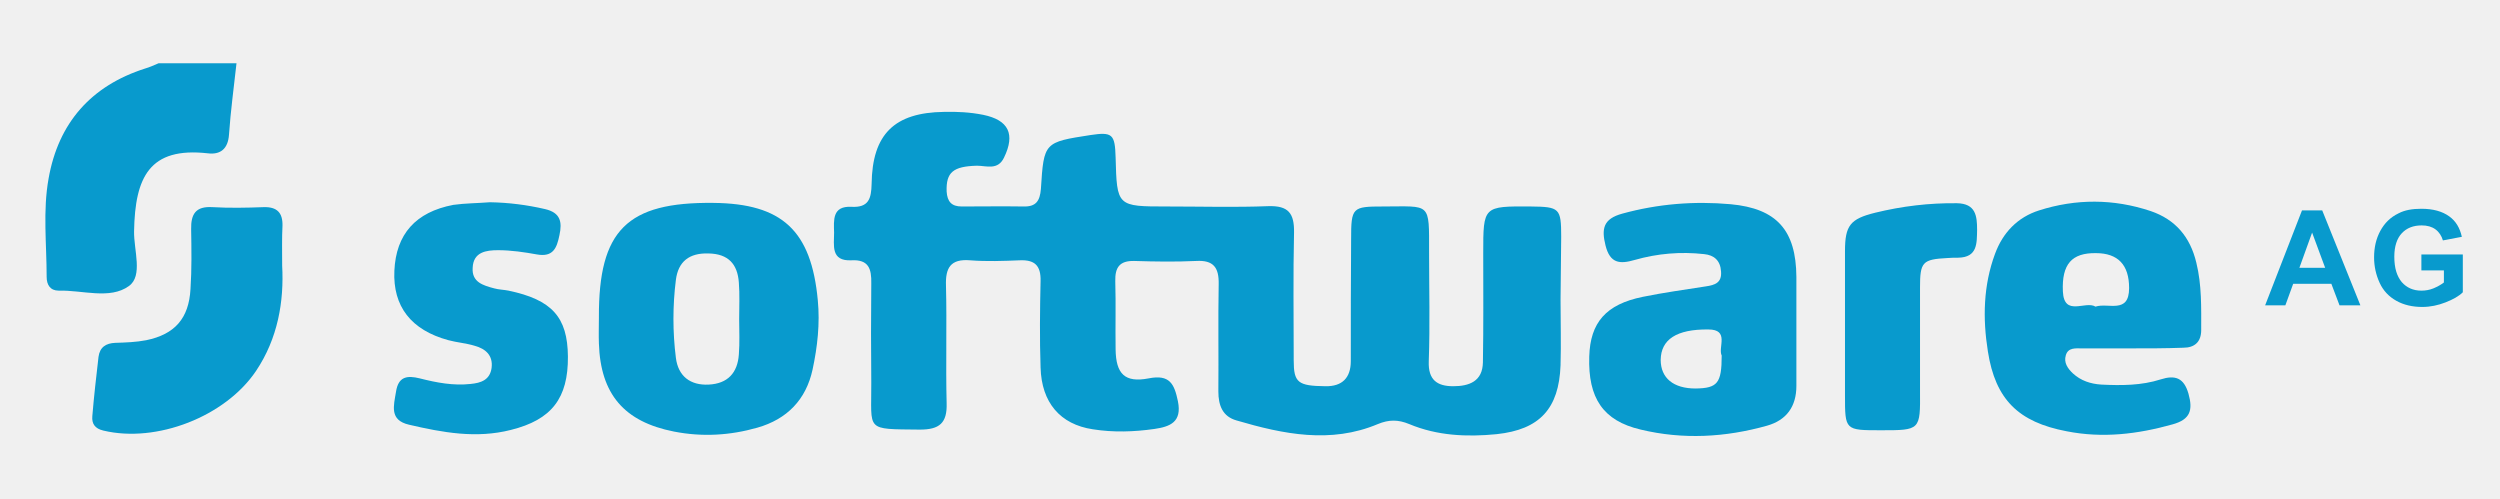
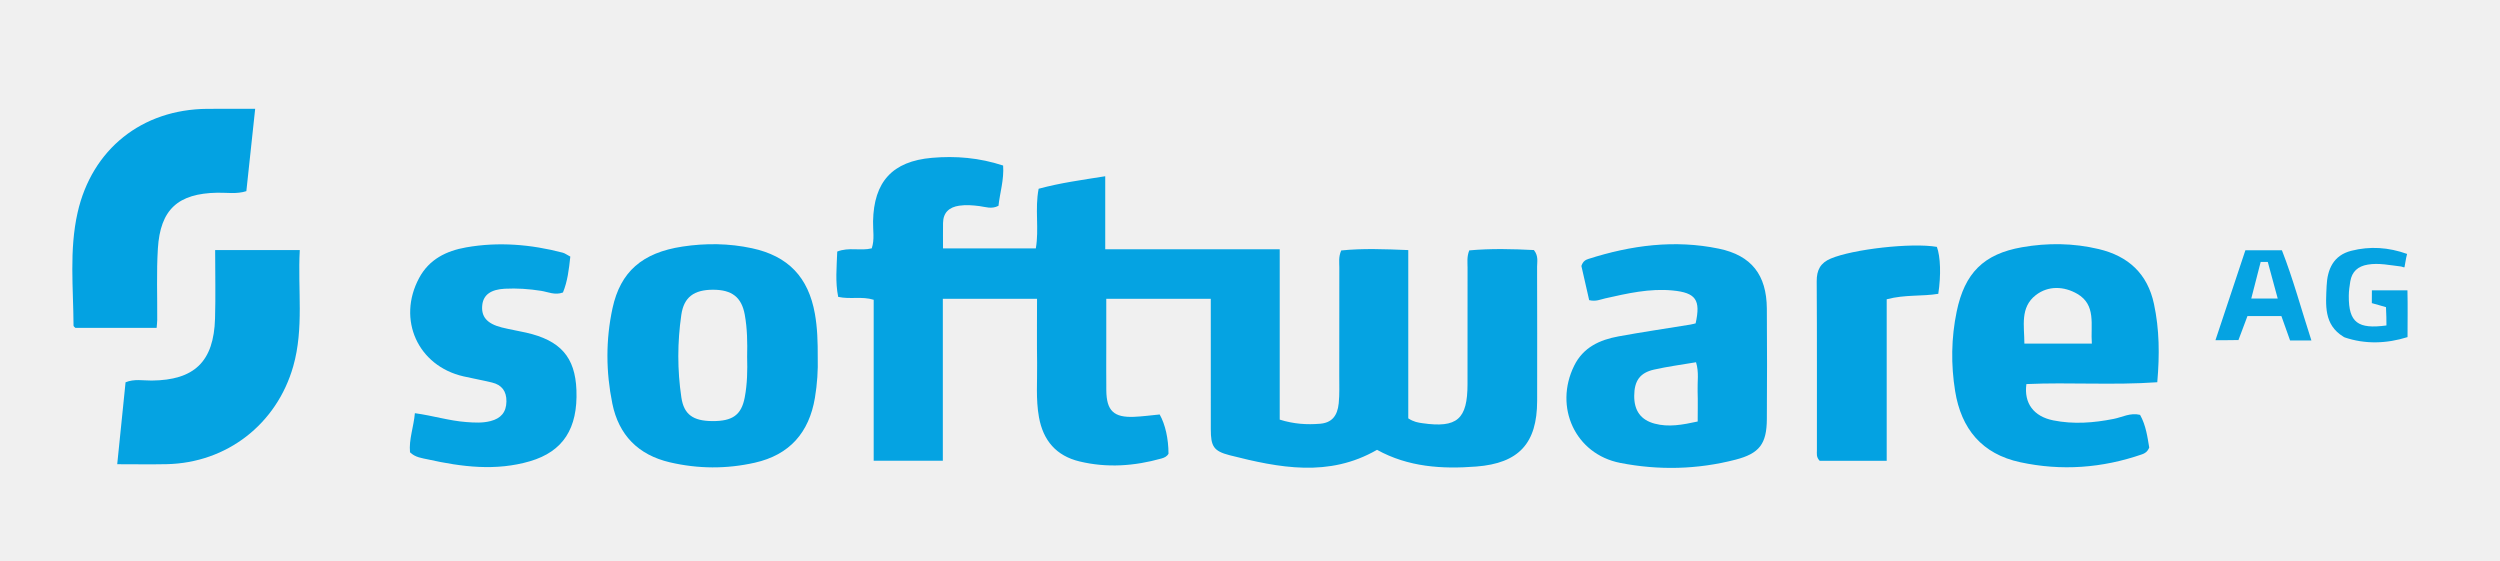
- <svg xmlns="http://www.w3.org/2000/svg" version="1.1" id="Layer_1" x="0px" y="0px" viewBox="0 0 766.4 152.9" style="enable-background:new 0 0 766.4 152.9;" xml:space="preserve">
-   <style type="text/css">
- 	.st0{fill:#4A8FE1;}
- 	.st1{fill:#FEFEFE;}
- 	.st2{fill:#716F73;}
- 	.st3{fill:#4D8951;}
- 	.st4{fill:#A6D3EA;}
- 	.st5{fill:#3A3868;}
- 	.st6{fill:#717073;}
- 	.st7{fill:#1B995A;}
- 	.st8{fill:#717B83;}
- 	.st9{fill:#2BA3A4;}
- 	.st10{fill:#717074;}
- 	.st11{fill:#717173;}
- 	.st12{fill:#707B83;}
- 	.st13{fill:#67A3D1;}
- 	.st14{fill:#2B5B68;}
- 	.st15{fill:#B9DCF3;}
- 	.st16{fill:#2A4B38;}
- 	.st17{fill:#83939F;}
- 	.st18{fill:#9DCCE8;}
- 	.st19{fill:#85939C;}
- 	.st20{fill:#82929C;}
- 	.st21{fill:#40A6D5;}
- 	.st22{fill:#2B4B39;}
- 	.st23{fill:#28493A;}
- 	.st24{fill:#2EA3A7;}
- 	.st25{fill:#F8FCFC;}
- 	.st26{fill:#568F52;}
- 	.st27{fill:#94C453;}
- 	.st28{fill:#206289;}
- 	.st29{fill:#F1FBFD;}
- 	.st30{fill:#F6FDFE;}
- 	.st31{fill:#F8FCFB;}
- 	.st32{fill:#FAFDFB;}
- 	.st33{fill:#F4FCFD;}
- 	.st34{fill:#65AC62;}
- 	.st35{fill:#F8FAF3;}
- 	.st36{fill:#5EAD5A;}
- 	.st37{fill:#F6FCFA;}
- 	.st38{fill:#85C5B8;}
- 	.st39{fill:#3CA0D5;}
- 	.st40{fill:#727A80;}
- 	.st41{fill:#F6FCFD;}
- 	.st42{fill:#FEFEFA;}
- 	.st43{fill:#459ED2;}
- 	.st44{fill:#5DAE5B;}
- 	.st45{fill:#5E7F47;}
- 	.st46{fill:#FCFCFC;}
- 	.st47{fill:#C1DBED;}
- 	.st48{fill:#FBFDF8;}
- 	.st49{fill:#EBF5F7;}
- 	.st50{fill:#294949;}
- 	.st51{fill:#8FC8E5;}
- 	.st52{fill:#F7FCFC;}
- 	.st53{fill:#FCFEFA;}
- 	.st54{fill:#4E8A56;}
- 	.st55{fill:#64BDE8;}
- 	.st56{fill:#FEFDFA;}
- 	.st57{fill:#FBFDFC;}
- 	.st58{fill:#449DD5;}
- 	.st59{fill:#F6FBF7;}
- 	.st60{fill:#279A5B;}
- 	.st61{fill:#30493D;}
- 	.st62{fill:#F5FBF9;}
- 	.st63{fill:#35583B;}
- 	.st64{fill:#323C62;}
- 	.st65{fill:#F8FBF9;}
- 	.st66{fill:#E7EFF2;}
- 	.st67{fill:#8DC1B6;}
- 	.st68{fill:#FAFCFA;}
- 	.st69{fill:#F1FBF9;}
- 	.st70{fill:#F7FEFE;}
- 	.st71{fill:#FDFEFA;}
- 	.st72{fill:#31A1A1;}
- 	.st73{fill:#F9FEFD;}
- 	.st74{fill:#FAFAFC;}
- 	.st75{fill:#FDFCF8;}
- 	.st76{fill:#2D5C60;}
- 	.st77{fill:#FDFCF9;}
- 	.st78{fill:#F9FDFB;}
- 	.st79{fill:#FBFBFB;}
- 	.st80{fill:#518B58;}
- 	.st81{fill:#5A82AF;}
- 	.st82{fill:#FDFEF8;}
- 	.st83{fill:#244C40;}
- 	.st84{fill:#266495;}
- 	.st85{fill:#42A0D3;}
- 	.st86{fill:#5B80A9;}
- 	.st87{fill:#2E5B63;}
- 	.st88{fill:#FDFBF9;}
- 	.st89{fill:#F8FDFB;}
- 	.st90{fill:#FDFDF7;}
- 	.st91{fill:#F3F9FB;}
- 	.st92{fill:#309F96;}
- 	.st93{fill:#93C367;}
- 	.st94{fill:#3B3C68;}
- 	.st95{fill:#E0F1F9;}
- 	.st96{fill:#E4F6F9;}
- 	.st97{fill:#FEFEF9;}
- 	.st98{fill:#224C38;}
- 	.st99{fill:#498AB2;}
- 	.st100{fill:#FDFDF9;}
- 	.st101{fill:#F9FEFE;}
- 	.st102{fill:#F6FCF2;}
- 	.st103{fill:#FEFCF9;}
- 	.st104{fill:#EEFCFE;}
- 	.st105{fill:#FDFDF8;}
- 	.st106{fill:#FBFDFA;}
- 	.st107{fill:#275962;}
- 	.st108{fill:#FDFEF9;}
- 	.st109{fill:#F2F8F2;}
- 	.st110{fill:#F8FBFB;}
- 	.st111{fill:#8A8A8A;}
- 	.st112{fill:#F7FEFD;}
- 	.st113{fill:#EFF8FB;}
- 	.st114{fill:#FAFCFB;}
- 	.st115{fill:#E5F3F8;}
- 	.st116{fill:#ECF7FA;}
- 	.st117{fill:#FDFDF6;}
- 	.st118{fill:#F5FDFD;}
- 	.st119{fill:#7799BF;}
- 	.st120{fill:#5C8055;}
- 	.st121{fill:#6EAECC;}
- 	.st122{fill:#FEFEF7;}
- 	.st123{fill:#3282B5;}
- 	.st124{fill:#F3FCF5;}
- 	.st125{fill:#F4FAFB;}
- 	.st126{fill:#FEF8FA;}
- 	.st127{fill:#F5FCF9;}
- 	.st128{fill:#3C9392;}
- 	.st129{fill:#EBF6F6;}
- 	.st130{fill:#98BFD6;}
- 	.st131{fill:#FEFDF7;}
- 	.st132{fill:#658796;}
- 	.st133{fill:#EEF7F6;}
- 	.st134{fill:#FAFBF5;}
- 	.st135{fill:#F8FCF9;}
- 	.st136{fill:#FDFDF4;}
- 	.st137{fill:#FDFBF8;}
- 	.st138{fill:#FDFDF5;}
- 	.st139{fill:#EFF9FD;}
- 	.st140{fill:#FDFEF6;}
- 	.st141{fill:#37586D;}
- 	.st142{fill:#FDFEF5;}
- 	.st143{fill:#FDFBF6;}
- 	.st144{fill:#324A49;}
- 	.st145{fill:#F8F8F9;}
- 	.st146{fill:#CDF5CD;}
- 	.st147{fill:#FEFDF3;}
- 	.st148{fill:#ECFBFE;}
- 	.st149{fill:#858585;}
- 	.st150{fill:#C5C5C5;}
- 	.st151{fill:#6C6C6C;}
- 	.st152{fill:#498B4F;}
- 	.st153{fill:#478A4D;}
- 	.st154{fill:#4A884D;}
- 	.st155{fill:#429169;}
- 	.st156{fill:#3CA29D;}
- 	.st157{fill:#518654;}
- 	.st158{fill:#51855F;}
- 	.st159{fill:#289FA0;}
- 	.st160{fill:#448E49;}
- 	.st161{fill:#458B55;}
- 	.st162{fill:#568356;}
- 	.st163{fill:#89C9ED;}
- 	.st164{fill:#246081;}
- 	.st165{fill:#206186;}
- 	.st166{fill:#8EC8E9;}
- 	.st167{fill:#2B5D7D;}
- 	.st168{fill:#215F80;}
- 	.st169{fill:#A0D4EF;}
- 	.st170{fill:#A4D3F2;}
- 	.st171{fill:#245E84;}
- 	.st172{fill:#69BADA;}
- 	.st173{fill:#9AC9D1;}
- 	.st174{fill:#9AC7DD;}
- 	.st175{fill:#3B396C;}
- 	.st176{fill:#3A376D;}
- 	.st177{fill:#3D366C;}
- 	.st178{fill:#6A9BC9;}
- 	.st179{fill:#57B156;}
- 	.st180{fill:#2A9762;}
- 	.st181{fill:#139C59;}
- 	.st182{fill:#169A5E;}
- 	.st183{fill:#139C5D;}
- 	.st184{fill:#129652;}
- 	.st185{fill:#61839B;}
- 	.st186{fill:#637F92;}
- 	.st187{fill:#289193;}
- 	.st188{fill:#288F8D;}
- 	.st189{fill:#34A3A8;}
- 	.st190{fill:#23A7A5;}
- 	.st191{fill:#36A2A8;}
- 	.st192{fill:#32A1A0;}
- 	.st193{fill:#23A7A2;}
- 	.st194{fill:#249A96;}
- 	.st195{fill:#FCFCFD;}
- 	.st196{fill:#FDFDFD;}
- 	.st197{fill:#6B7B8C;}
- 	.st198{fill:#4C84B0;}
- 	.st199{fill:#4F81BA;}
- 	.st200{fill:#5280B6;}
- 	.st201{fill:#6CA1CE;}
- 	.st202{fill:#6CA0CF;}
- 	.st203{fill:#7AA4CC;}
- 	.st204{fill:#71A3D5;}
- 	.st205{fill:#6AA3C9;}
- 	.st206{fill:#6EA5D6;}
- 	.st207{fill:#6C97B9;}
- 	.st208{fill:#4F6684;}
- 	.st209{fill:#2D5D62;}
- 	.st210{fill:#275C5E;}
- 	.st211{fill:#2B5859;}
- 	.st212{fill:#285C5E;}
- 	.st213{fill:#9FCCE5;}
- 	.st214{fill:#BCDBEF;}
- 	.st215{fill:#B5DDF9;}
- 	.st216{fill:#234D37;}
- 	.st217{fill:#2E483A;}
- 	.st218{fill:#8294A2;}
- 	.st219{fill:#256286;}
- 	.st220{fill:#8095A3;}
- 	.st221{fill:#3FA6DA;}
- 	.st222{fill:#62BEEC;}
- 	.st223{fill:#40A7D6;}
- 	.st224{fill:#43A3DF;}
- 	.st225{fill:#274C3B;}
- 	.st226{fill:#4C9FC8;}
- 	.st227{fill:#234D32;}
- 	.st228{fill:#2C473D;}
- 	.st229{fill:#27572D;}
- 	.st230{fill:#2D473F;}
- 	.st231{fill:#22A69E;}
- 	.st232{fill:#22A1A1;}
- 	.st233{fill:#378E8D;}
- 	.st234{fill:#268C8A;}
- 	.st235{fill:#40817E;}
- 	.st236{fill:#528E4D;}
- 	.st237{fill:#94C15C;}
- 	.st238{fill:#518D4F;}
- 	.st239{fill:#4B954A;}
- 	.st240{fill:#95C350;}
- 	.st241{fill:#93C451;}
- 	.st242{fill:#90C147;}
- 	.st243{fill:#90B254;}
- 	.st244{fill:#1A6292;}
- 	.st245{fill:#2F82B5;}
- 	.st246{fill:#3FA7DA;}
- 	.st247{fill:#43A5D7;}
- 	.st248{fill:#51ADD8;}
- 	.st249{fill:#57B0E2;}
- 	.st250{fill:#4C95B8;}
- 	.st251{fill:#7BC2EB;}
- 	.st252{fill:#7BC2E8;}
- 	.st253{fill:#439DCE;}
- 	.st254{fill:#1A66A0;}
- 	.st255{fill:#429FD0;}
- 	.st256{fill:#22669E;}
- 	.st257{fill:#42A1D2;}
- 	.st258{fill:#42A6D7;}
- 	.st259{fill:#4EA6CD;}
- 	.st260{fill:#90B15F;}
- 	.st261{fill:#5EAF59;}
- 	.st262{fill:#1568A3;}
- 	.st263{fill:#44A4D8;}
- 	.st264{fill:#2D5F86;}
- 	.st265{fill:#82C6B7;}
- 	.st266{fill:#93C6B3;}
- 	.st267{fill:#81C7BD;}
- 	.st268{fill:#8CC3BB;}
- 	.st269{fill:#3EA0D1;}
- 	.st270{fill:#429ED2;}
- 	.st271{fill:#449DD7;}
- 	.st272{fill:#3AA1DA;}
- 	.st273{fill:#3D9FD7;}
- 	.st274{fill:#439DD3;}
- 	.st275{fill:#69A46E;}
- 	.st276{fill:#74B273;}
- 	.st277{fill:#58AB52;}
- 	.st278{fill:#325946;}
- 	.st279{fill:#214A49;}
- 	.st280{fill:#244B3F;}
- 	.st281{fill:#3181B4;}
- 	.st282{fill:#1DA3A4;}
- 	.st283{fill:#346E9F;}
- 	.st284{fill:#869197;}
- 	.st285{fill:#53B0EA;}
- 	.st286{fill:#5181C0;}
- 	.st287{fill:#1767A6;}
- 	.st288{fill:#3F9FD5;}
- 	.st289{fill:#399291;}
- 	.st290{fill:#27A2A7;}
- 	.st291{fill:#81969C;}
- 	.st292{fill:#46A4D7;}
- 	.st293{fill:#C7DCB8;}
- 	.st294{fill:#B5B5B5;}
- 	.st295{fill:#4F9A83;}
- 	.st296{fill:#63BDE8;}
- 	.st297{fill:#95C3E7;}
- 	.st298{fill:#1D618B;}
- 	.st299{fill:#1D6286;}
- 	.st300{fill:#3181B5;}
- 	.st301{fill:#249190;}
- 	.st302{fill:#2C9096;}
- 	.st303{fill:#23918E;}
- 	.st304{fill:#2E939A;}
- 	.st305{fill:#469DD6;}
- 	.st306{fill:#40A0D2;}
- 	.st307{fill:#4B82C0;}
- 	.st308{fill:#809398;}
- 	.st309{fill:#69BCE2;}
- 	.st310{fill:#5BBFEB;}
- 	.st311{fill:#5DBEF5;}
- 	.st312{fill:#42A6D8;}
- 	.st313{fill:#39A4DC;}
- 	.st314{fill:#94C356;}
- 	.st315{fill:#95C446;}
- 	.st316{fill:#2B83B5;}
- 	.st317{fill:#2A83B8;}
- 	.st318{fill:#3EA7DE;}
- 	.st319{fill:#37A8DF;}
- 	.st320{fill:#7CC9F7;}
- 	.st321{fill:#1568A7;}
- 	.st322{fill:#3EA7DD;}
- 	.st323{fill:#3AA9DA;}
- 	.st324{fill:#55B0E2;}
- 	.st325{fill:#5FAF60;}
- 	.st326{fill:#16639A;}
- 	.st327{fill:#16689E;}
- 	.st328{fill:#419FCE;}
- 	.st329{fill:#216186;}
- 	.st330{fill:#21607D;}
- 	.st331{fill:#3BA7DD;}
- 	.st332{fill:#6E408A;}
- 	.st333{fill:#3A3A3C;}
- 	.st334{fill:none;}
- 	.st335{fill:#44546A;}
- 	.st336{fill:#E67C0C;}
- 	.st337{fill:#922A50;}
- 	.st338{fill:#E67C0D;}
- 	.st339{fill:#4471CD;}
- 	.st340{fill:#922B50;}
- 	.st341{fill:#45556B;}
- 	.st342{fill:#922B51;}
- 	.st343{fill:#4571CD;}
- 	.st344{fill:#46556B;}
- 	.st345{fill:#45556A;}
- 	.st346{fill:#F0B272;}
- 	.st347{fill:#1D94D2;}
- 	.st348{fill:#3C3F3F;}
- 	.st349{fill:#080809;}
- 	.st350{fill:#048DC9;}
- 	.st351{fill:#7496A2;}
- 	.st352{fill:#9DAAC1;}
- 	.st353{fill:#868689;}
- 	.st354{fill:#052C50;}
- 	.st355{fill:#101214;}
- 	.st356{fill:#191C1E;}
- 	.st357{fill:#242C35;}
- 	.st358{fill:#343C42;}
- 	.st359{fill:#343B44;}
- 	.st360{fill:#3D4A5B;}
- 	.st361{fill:#73AAFE;}
- 	.st362{fill:#4CCAFE;}
- 	.st363{fill:#CFE1FD;}
- 	.st364{fill:#87DCFE;}
- 	.st365{fill:#0090CC;}
- 	.st366{fill:#008FCC;}
- 	.st367{fill:none;stroke:#407DCC;stroke-width:0;stroke-linecap:round;stroke-linejoin:round;}
- 	.st368{fill:#407DCC;}
- 	.st369{fill:#15191E;}
- 	.st370{fill:#10191F;}
- 	.st371{fill:#12161B;}
- 	.st372{fill:#0E181E;}
- 	.st373{fill:#121D24;}
- 	.st374{fill:#3F7BC7;}
- 	.st375{fill:#222932;}
- 	.st376{fill:#22404E;}
- 	.st377{fill:#202831;}
- 	.st378{fill:#010101;}
- 	.st379{fill:#161A1F;}
- 	.st380{fill:#323C47;}
- 	.st381{fill:#303B48;}
- 	.st382{fill:#14181B;}
- 	.st383{fill:#353F4A;}
- 	.st384{fill:#194691;}
- 	.st385{fill:#164C96;}
- 	.st386{fill:#184893;}
- 	.st387{fill:#174A94;}
- 	.st388{fill:#184792;}
- 	.st389{fill:#184892;}
- 	.st390{fill:#0090CD;}
- 	.st391{fill:#018CCA;}
- 	.st392{fill:#FDBB87;}
- 	.st393{fill:#FE9545;}
- 	.st394{fill:#FE8B00;}
- 	.st395{fill:#DC5900;}
- 	.st396{fill:#DE6D45;}
- 	.st397{fill:#292925;}
- 	.st398{fill:#63A1BF;}
- 	.st399{fill:#61A1BF;}
- 	.st400{fill:#8DC53F;}
- 	.st401{fill:#8EC642;}
- 	.st402{fill:#61853A;}
- 	.st403{fill:#424243;}
- 	.st404{fill:#8EC641;}
- 	.st405{fill:#8DC640;}
- 	.st406{fill:#414142;}
- 	.st407{fill:#94C94C;}
- 	.st408{fill:#4C4C4D;}
- 	.st409{fill:#62863C;}
- 	.st410{fill:#8DC540;}
- 	.st411{fill:#577138;}
- 	.st412{fill:#A2B24F;}
- 	.st413{fill:#DCDF72;}
- 	.st414{fill:#5E3108;}
- 	.st415{fill:#074354;}
- 	.st416{fill:#04C594;}
- 	.st417{fill:#95AEB6;}
- 	.st418{fill:#4B4B4B;}
- 	.st419{fill:#5C5B5B;}
- 	.st420{fill:#ABABAB;}
- 	.st421{fill:#474646;}
- 	.st422{fill:#454444;}
- 	.st423{fill:#8C8C8C;}
- 	.st424{fill:#292828;}
- 	.st425{fill:#818181;}
- 	.st426{fill:#C1C1C1;}
- 	.st427{fill:#AAAAAA;}
- 	.st428{fill:#A1A0A0;}
- 	.st429{fill:#7A7879;}
- 	.st430{fill:#C9C9C9;}
- 	.st431{fill:#787878;}
- 	.st432{fill:#474747;}
- 	.st433{fill:#939393;}
- 	.st434{fill:#9D9D9D;}
- 	.st435{fill:#323131;}
- 	.st436{fill:#646464;}
- 	.st437{fill:#5F5F5F;}
- 	.st438{fill:#454545;}
- 	.st439{fill:#565555;}
- 	.st440{fill:#504F4F;}
- 	.st441{fill:#464646;}
- 	.st442{fill:#807F7F;}
- 	.st443{fill:#515050;}
- 	.st444{fill:#444242;}
- 	.st445{fill:#A8A8A8;}
- 	.st446{fill:#B6B6B6;}
- 	.st447{fill:#545454;}
- 	.st448{fill:#6E6E6E;}
- 	.st449{fill:#9C9C9C;}
- 	.st450{fill:#A9A9A9;}
- 	.st451{fill:#949494;}
- 	.st452{fill:#353434;}
- 	.st453{fill:#727272;}
- 	.st454{fill:#585858;}
- 	.st455{fill:#585757;}
- 	.st456{fill:#7E7D7D;}
- 	.st457{fill:#4C4B4B;}
- 	.st458{fill:#3A3A3A;}
- 	.st459{fill:#989898;}
- 	.st460{fill:#484848;}
- 	.st461{fill:#817F80;}
- 	.st462{fill:#7A7A7A;}
- 	.st463{fill:#5B5A5B;}
- 	.st464{fill:#ADADAD;}
- 	.st465{fill:#737373;}
- 	.st466{fill:#2E2D2D;}
- 	.st467{fill:#757575;}
- 	.st468{fill:#5A5959;}
- 	.st469{fill:#717171;}
- 	.st470{fill:#595859;}
- 	.st471{fill:#989797;}
- 	.st472{fill:#393939;}
- 	.st473{fill:#818080;}
- 	.st474{fill:#929292;}
- 	.st475{fill:#3F3F3F;}
- 	.st476{fill:#BEBEBE;}
- 	.st477{fill:#494949;}
- 	.st478{fill:#494848;}
- 	.st479{fill:#696868;}
- 	.st480{fill:#828181;}
- 	.st481{fill:#C8C8C8;}
- 	.st482{fill:#616060;}
- 	.st483{fill:#615F60;}
- 	.st484{fill:#686767;}
- 	.st485{fill:#7F7E7E;}
- 	.st486{fill:#B3B3B3;}
- 	.st487{fill:#A09F9F;}
- 	.st488{fill:#4D4C4C;}
- 	.st489{fill:#E2E2E2;}
- 	.st490{fill:#D8D8D8;}
- 	.st491{fill:#3E3E3E;}
- 	.st492{fill:#A4A4A4;}
- 	.st493{fill:#8B898A;}
- 	.st494{fill:#4C4C4C;}
- 	.st495{fill:#A3A3A3;}
- 	.st496{fill:#333232;}
- 	.st497{fill:#6C6B6B;}
- 	.st498{fill:#7B7A7A;}
- 	.st499{fill:#C0C0C0;}
- 	.st500{fill:#313131;}
- 	.st501{fill:#7C7B7B;}
- 	.st502{fill:#393838;}
- 	.st503{fill:#414141;}
- 	.st504{fill:#676666;}
- 	.st505{fill:#6F6E6E;}
- 	.st506{fill:#414040;}
- 	.st507{fill:#7F7F7F;}
- 	.st508{fill:#4D4D4D;}
- 	.st509{fill:#6A6969;}
- 	.st510{fill:#6B6A6A;}
- 	.st511{fill:#7E7E7E;}
- 	.st512{fill:#787777;}
- 	.st513{fill:#777777;}
- 	.st514{fill:#D5D5D5;}
- 	.st515{fill:#A1A1A1;}
- 	.st516{fill:#848384;}
- 	.st517{fill:#595959;}
- 	.st518{fill:#575757;}
- 	.st519{fill:#ACACAC;}
- 	.st520{fill:#8A8889;}
- 	.st521{fill:#CFCFCF;}
- 	.st522{fill:#CACACA;}
- 	.st523{fill:#8D8D8D;}
- 	.st524{fill:none;stroke:#A3A3A3;stroke-width:0;stroke-linecap:round;stroke-linejoin:round;}
- 	.st525{fill:#4D4C4D;}
- 	.st526{fill:#9F9F9F;}
- 	.st527{fill:#8B8A8A;}
- 	.st528{fill:#BBBBBB;}
- 	.st529{fill:#5B5A5A;}
- 	.st530{fill:#C2C2C2;}
- 	.st531{fill:#A6A6A6;}
- 	.st532{fill:#B4B4B4;}
- 	.st533{fill:#C6C6C6;}
- 	.st534{fill:#A3A2A2;}
- 	.st535{fill:#B7B7B7;}
- 	.st536{fill:#828081;}
- 	.st537{fill:#AFAFAF;}
- 	.st538{fill:#D1D1D1;}
- 	.st539{fill:#D3D3D3;}
- 	.st540{fill:#CECECE;}
- 	.st541{fill:#BABABA;}
- 	.st542{fill:#A4A3A3;}
- 	.st543{fill:#E0E0E0;}
- 	.st544{fill:#D7D7D7;}
- 	.st545{fill:#B1B1B1;}
- 	.st546{fill:#A7A7A7;}
- 	.st547{fill:#D2D2D2;}
- 	.st548{fill:#151F34;}
- 	.st549{filter:url(#Adobe_OpacityMaskFilter);}
- 	.st550{fill:#FFFFFF;}
- 	.st551{mask:url(#b_1_);fill:#151F34;}
- 	.st552{fill:#348540;}
- 	.st553{fill:#7DBC42;}
- 	.st554{fill:#55D4F5;}
- 	.st555{fill:#00992C;}
- 	.st556{fill:#1BA442;}
- 	.st557{fill:#F9F9F9;}
- 	.st558{fill:#F8F8F8;}
- 	.st559{fill:#F7F7F7;}
- 	.st560{fill:#F6F6F6;}
- 	.st561{fill:#F1F1F1;}
- 	.st562{fill:#F4F4F4;}
- 	.st563{fill:#F5F5F5;}
- 	.st564{fill:#EEEEEE;}
- 	.st565{fill:#EFEFEF;}
- 	.st566{fill:#FAFAFA;}
- 	.st567{fill:#F0F0F0;}
- 	.st568{fill:#E3E3E3;}
- 	.st569{fill:#019A2D;}
- 	.st570{fill:#029A2D;}
- 	.st571{fill:#019A2C;}
- 	.st572{fill:#242477;}
- 	.st573{fill:#4B67A7;}
- 	.st574{fill:#2AAFE3;}
- 	.st575{fill:#F28C3B;}
- 	.st576{fill:#A7856F;}
- 	.st577{fill:#271C17;}
- 	.st578{fill:#BD9377;}
- 	.st579{fill:#2A201C;}
- 	.st580{fill:#40A8CB;}
- 	.st581{fill:#F38D37;}
- 	.st582{fill:#F18100;}
- 	.st583{fill:#20A3C8;}
- 	.st584{fill:#F38E39;}
- 	.st585{fill:#1F1512;}
- 	.st586{fill:#F17D01;}
- 	.st587{fill:#F38F38;}
- 	.st588{fill:#110E0D;}
- 	.st589{fill:#F1840A;}
- 	.st590{fill:#1DA4C9;}
- 	.st591{fill:#0FA2C7;}
- 	.st592{fill:#F18101;}
- 	.st593{fill:#060504;}
- 	.st594{fill:#F18309;}
- 	.st595{fill:#F18304;}
- 	.st596{fill:#00A1C7;}
- 	.st597{fill:#F18302;}
- 	.st598{fill:#010000;}
- 	.st599{fill:#00A0C6;}
- 	.st600{fill:#F18306;}
- 	.st601{fill:#CB9F83;}
- 	.st602{fill:#1E1612;}
- 	.st603{fill:#0F0B0A;}
- 	.st604{fill:#42332B;}
- 	.st605{fill:#C99E82;}
- 	.st606{fill:#3B312D;}
- 	.st607{fill:#A7856E;}
- 	.st608{fill:#B58E74;}
- 	.st609{fill:#241A16;}
- 	.st610{fill:#211814;}
- 	.st611{fill:#201815;}
- 	.st612{fill:#030203;}
- 	.st613{fill:#9D1F26;}
- 	.st614{fill:#ECECEB;}
- 	.st615{fill:#E6E5E5;}
- 	.st616{fill:#ED1C24;}
- 	.st617{fill:#316FB9;}
- 	.st618{fill:#2E2E30;}
- 	.st619{fill:#29B4E7;}
- 	.st620{fill:#089ACD;}
- </style>
-   <g id="_x35_cu8XP.tif_1_">
-     <g>
-       <path class="st620" d="M72.5,19.4c-0.8,7.3-1.8,14.6-2.3,21.9c-0.3,4.3-2.6,6.2-6.5,5.7C45.8,45,41.4,54.3,41.1,70.9    c-0.1,5.8,2.8,13.7-1.6,16.8c-5.8,4.2-14.2,1.2-21.5,1.4c-2.6,0-3.7-1.8-3.7-4.2c0-10.1-1.2-20.3,0.6-30.2c3-17,13-28.4,29.6-33.7    c1.4-0.4,2.7-1,4.1-1.6C56.5,19.4,64.5,19.4,72.5,19.4z" />
-       <path class="st620" d="M478.4,91.8c0,6.7,0.2,13.5,0,20.2c-0.5,13.3-6.4,19.7-19.6,21.1c-9.1,0.9-18.2,0.5-26.8-3.1    c-3.4-1.4-6.2-1.4-9.6,0c-14.5,6.1-29,3.1-43.3-1.1c-4.3-1.2-5.6-4.6-5.6-8.9c0.1-11-0.1-21.9,0.1-32.9c0.1-5.1-1.6-7.4-6.9-7.1    c-6.3,0.3-12.6,0.2-19,0c-4.5-0.1-5.9,2-5.8,6.2c0.2,7,0,13.9,0.1,20.9c0.1,7.5,2.8,10.3,10.1,8.9c6.5-1.3,7.9,1.7,9,7    c1.3,6.4-2.4,7.8-7.2,8.5c-6.3,0.9-12.6,1.1-18.9,0.1c-10-1.5-15.7-8.2-16-18.9c-0.3-8.8-0.2-17.7,0-26.6c0.1-4.7-1.8-6.5-6.4-6.3    c-5,0.2-10.1,0.4-15.2,0c-6-0.5-7.6,2.3-7.4,7.8c0.3,12-0.1,24,0.2,36c0.2,6.1-2.2,8.1-8.2,8.1c-17-0.2-14.8,0.6-14.9-14.4    c-0.1-10.1-0.1-20.2,0-30.4c0.1-4.5-0.8-7.4-6.1-7.1c-6.4,0.3-5.3-4.6-5.3-8.5c-0.1-3.8-0.6-8.2,5.3-7.9c5.3,0.3,6.1-2.5,6.2-7    c0.2-15.3,7-21.9,22.2-22.1c4-0.1,8,0.1,12,0.9c7.8,1.6,9.9,5.9,6.4,13.1c-1.9,4-5.4,2.5-8.3,2.5c-7.3,0.2-9.5,2-9.3,7.9    c0.2,3.1,1.5,4.6,4.6,4.6c6.3,0,12.6-0.1,19,0c3.8,0.1,5-1.7,5.3-5.4c0.9-14.3,1-14.3,15.2-16.5c6.7-1,7.5-0.3,7.7,6.8    c0.4,15.1,0.4,15.1,15.8,15.1c10.3,0,20.7,0.3,31-0.1c6.2-0.2,8,2.2,7.9,8.1c-0.3,13.1-0.1,26.1-0.1,39.2c0,6.8,1.3,7.8,9.7,7.9    c5.2,0.1,7.8-2.6,7.8-7.7c0-12.4,0-24.9,0.1-37.3c0-9.8,0.3-10.1,9.8-10.1c14.7,0,14.1-1.5,14.1,14c0,11.2,0.3,22.4-0.1,33.5    c-0.2,5.7,2.6,7.6,7.5,7.6c4.9,0,9-1.5,9.1-7.3c0.2-11.2,0.1-22.3,0.1-33.5c0-14.4,0-14.4,14.6-14.3c8.8,0.1,9.3,0.5,9.3,9.3    C478.5,79.2,478.5,85.5,478.4,91.8C478.5,91.8,478.5,91.8,478.4,91.8z" />
-       <path class="st620" d="M183.6,97.2c-0.1-26.6,8.6-35.3,35.1-35c21.1,0.2,30,8.5,32,29.8c0.7,7.2-0.1,14.3-1.6,21.3    c-2,9.2-7.8,15.2-16.9,17.8c-8.4,2.4-16.9,2.9-25.6,1.2c-15.2-3-22.5-11.4-23-27C183.5,102.7,183.6,100,183.6,97.2z M226.6,97.9    C226.6,97.9,226.6,97.9,226.6,97.9c0-3.8,0.2-7.6-0.1-11.3c-0.4-5.6-3.2-8.8-9.3-8.9c-5.9-0.2-9.3,2.5-10,8.1c-1,7.9-1,16,0,23.9    c0.7,5.6,4.4,8.5,10.1,8.2c5.8-0.3,8.8-3.6,9.2-9.2C226.8,105,226.6,101.4,226.6,97.9z" />
-       <path class="st620" d="M653.3,106.8c-5.1,0-10.1,0-15.2,0c-1.8,0-4.1-0.3-4.8,2.1c-0.7,2.3,0.6,4.1,2.2,5.6    c2.4,2.2,5.4,3.2,8.7,3.4c6.1,0.3,12.3,0.3,18.2-1.6c4.4-1.4,7.1-0.5,8.5,4.4c1.4,5,0.6,7.9-4.9,9.4c-10.7,3-21.4,4.3-32.5,2.1    c-14.7-2.8-21.8-9.7-24.1-24.5c-1.6-10.1-1.4-20.2,2.2-29.9c2.4-6.5,6.9-11.2,13.5-13.3c11.3-3.6,22.8-3.6,34.2,0.2    c7.6,2.6,12.1,7.9,14,15.8c1.7,6.9,1.5,13.8,1.5,20.7c0,3.6-2,5.4-5.5,5.4C663.9,106.8,658.6,106.8,653.3,106.8    C653.3,106.8,653.3,106.8,653.3,106.8z M642.4,94c3.9-1.3,10.3,2.4,10.3-5.7c0-7.1-3.4-10.7-10.2-10.7    c-7.3-0.1-10.5,3.3-10.1,11.8C632.8,97.2,639.3,92.1,642.4,94z" />
-       <path class="st620" d="M550.7,100c0,6.1,0,12.2,0,18.3c0,6.3-3,10.5-9,12.2c-12.8,3.6-25.8,4.3-38.7,1.2    c-11.6-2.7-16.2-9.7-15.8-22.4c0.3-10.4,5.1-16,16.4-18.3c6.4-1.3,12.9-2.2,19.3-3.2c2.8-0.4,5-1.1,4.7-4.6    c-0.2-3.3-2.1-5-5.2-5.3c-7.2-0.8-14.3-0.2-21.3,1.8c-4.5,1.3-7.5,1.1-8.9-4.4c-1.3-5.2-0.7-8.2,5.1-9.8c10.9-3,22-3.9,33.2-2.9    c14.2,1.3,20.1,8,20.2,22.3C550.7,89.9,550.7,94.9,550.7,100C550.7,100,550.7,100,550.7,100z M527.8,109c-1.2-2.5,2.5-8-4.1-8    c-9.8-0.1-14.5,3.1-14.6,9.3c0,5.6,3.9,8.8,10.7,8.8C526.5,119,527.8,117.5,527.8,109z" />
-       <path class="st620" d="M150.2,62c5.7,0.1,11.3,0.8,16.9,2.1c4.7,1.1,5.3,3.9,4.4,8c-0.8,3.9-1.9,6.8-6.9,5.9    c-3.9-0.7-7.9-1.3-11.9-1.3c-3.6,0-7.6,0.5-7.8,5.4c-0.3,4.4,3.2,5.4,6.6,6.3c1.4,0.4,2.9,0.4,4.4,0.7    c13.3,2.8,18.1,8.1,18.2,20.2c0.1,12.8-5,19.4-17.5,22.5c-10.6,2.7-20.9,0.8-31.2-1.6c-6.1-1.4-4.7-5.8-4-10.1    c0.7-4.6,3.3-5.1,7.3-4.1c5.1,1.3,10.3,2.3,15.6,1.7c3.1-0.3,5.9-1.2,6.4-4.9c0.5-3.9-1.9-5.9-5.2-6.8c-2.6-0.8-5.4-1-8-1.7    c-11.5-3.1-17.1-10.4-16.6-21.3c0.5-11.2,6.5-18,18.1-20.2C142.6,62.3,146.4,62.3,150.2,62z" />
-       <path class="st620" d="M86.5,81.4c0.6,11-1.3,22.3-8,32.3c-9.4,14-30.5,22.2-46.8,18.3c-2.6-0.6-3.6-2.1-3.4-4.4    c0.5-6.1,1.2-12.1,1.9-18.2c0.4-3,2.3-4.2,5.2-4.3c3.1-0.1,6.3-0.2,9.4-0.8c8.8-1.8,13.1-6.7,13.6-15.7c0.4-6.1,0.3-12.2,0.2-18.3    c-0.1-4.7,1.4-7.1,6.5-6.8c5.2,0.3,10.5,0.2,15.8,0c4-0.1,5.8,1.7,5.7,5.7C86.4,73.1,86.5,76.8,86.5,81.4z" />
-       <path class="st620" d="M576.6,131.9c-11,0-11,0-11-10.7c0-14.7,0-29.5,0-44.2c0-7.9,1.6-9.9,9.3-11.8c8.2-2,16.5-3,25-2.9    c5.8,0.1,6.2,3.9,6.2,8.2c-0.1,4,0.2,8.4-5.8,8.5c-1.1,0-2.1,0-3.2,0.1c-7.8,0.4-8.5,1.2-8.5,9.1c0,10.5,0,21,0,31.6    C588.7,131.9,588.7,131.9,576.6,131.9z" />
-     </g>
-   </g>
-   <g>
-     <path class="st620" d="M723.6,93.6h-6.4l-2.5-6.6H703l-2.4,6.6h-6.2l11.3-29.1h6.2L723.6,93.6z M712.8,82.1l-4-10.8l-3.9,10.8   H712.8z" />
-     <path class="st620" d="M742.3,82.9V78h12.7v11.6c-1.2,1.2-3,2.2-5.3,3.1c-2.3,0.9-4.7,1.4-7.1,1.4c-3,0-5.7-0.6-8-1.9   c-2.3-1.3-4-3.1-5.1-5.5s-1.7-5-1.7-7.8c0-3,0.6-5.7,1.9-8.1c1.3-2.4,3.1-4.2,5.6-5.4c1.9-1,4.2-1.4,7-1.4c3.6,0,6.4,0.8,8.5,2.3   s3.3,3.6,3.9,6.3l-5.8,1.1c-0.4-1.4-1.2-2.6-2.3-3.4c-1.1-0.8-2.5-1.2-4.2-1.2c-2.6,0-4.6,0.8-6.1,2.4c-1.5,1.6-2.3,4-2.3,7.2   c0,3.5,0.8,6,2.3,7.8c1.5,1.7,3.5,2.6,6,2.6c1.2,0,2.5-0.2,3.7-0.7c1.2-0.5,2.3-1.1,3.2-1.8v-3.7H742.3z" />
-   </g>
+ <svg xmlns="http://www.w3.org/2000/svg" version="1.1" id="Layer_1" x="0px" y="0px" width="410px" height="92px" viewBox="0 0 410 92" enable-background="new 0 0 410 92" xml:space="preserve">
+   <path fill-rule="evenodd" clip-rule="evenodd" fill="#05A3E2" d="M198.568,49.003c-5.883,0-11.359,0-17.139,0  c0,2.681,0,5.278,0,7.876c0,2.39-0.02,4.779,0.007,7.168c0.038,3.309,1.227,4.449,4.543,4.312c1.422-0.059,2.839-0.256,4.207-0.386  c0.925,1.636,1.443,4.002,1.448,6.436c-0.249,0.455-0.673,0.648-1.145,0.782c-4.444,1.252-8.937,1.571-13.448,0.484  c-3.805-0.916-5.962-3.417-6.653-7.263c-0.528-2.932-0.26-5.879-0.302-8.819c-0.05-3.485-0.012-6.972-0.012-10.587  c-5.196,0-10.171,0-15.449,0c0,8.832,0,17.618,0,26.552c-3.909,0-7.518,0-11.341,0c0-8.878,0-17.604,0-26.395  c-1.949-0.604-3.805-0.037-5.82-0.475c-0.501-2.442-0.243-4.919-0.157-7.433c1.93-0.758,3.804-0.074,5.659-0.525  c0.489-1.429,0.189-2.945,0.216-4.429c0.121-6.5,3.178-9.854,9.655-10.417c3.91-0.34,7.759-0.021,11.676,1.265  c0.165,2.345-0.535,4.468-0.761,6.601c-1.117,0.594-2.135,0.177-3.129,0.049c-1.114-0.144-2.218-0.229-3.329-0.063  c-1.629,0.244-2.61,1.117-2.636,2.843c-0.02,1.339-0.003,2.678-0.003,4.158c5.144,0,10.116,0,15.22,0  c0.559-3.198-0.184-6.477,0.463-9.781c3.562-0.969,7.061-1.434,10.92-2.052c0,4.097,0,7.865,0,11.972c9.649,0,18.983,0,28.616,0  c0,9.528,0,18.718,0,27.942c2.351,0.734,4.483,0.854,6.619,0.676c1.869-0.156,2.846-1.226,3.058-3.358  c0.149-1.5,0.084-3.022,0.086-4.535c0.008-5.895-0.004-11.788,0.012-17.682c0.003-0.865-0.161-1.753,0.311-2.843  c3.495-0.362,7.096-0.223,10.996-0.062c0,9.394,0,18.585,0,27.596c0.904,0.593,1.61,0.692,2.312,0.794  c5.702,0.823,7.404-0.65,7.405-6.41c0-6.371-0.006-12.743,0.006-19.115c0.002-0.863-0.14-1.748,0.279-2.814  c3.554-0.327,7.155-0.232,10.603-0.056c0.782,0.998,0.52,1.907,0.522,2.752c0.021,7.328,0.021,14.655,0.009,21.982  c-0.01,6.966-2.995,10.229-9.989,10.771c-5.625,0.436-11.154,0.085-16.272-2.742c-7.906,4.557-16.03,2.956-24.128,0.897  c-2.696-0.686-3.127-1.479-3.131-4.269c-0.008-6.292-0.002-12.584-0.003-18.876C198.568,50.746,198.568,49.968,198.568,49.003z" />
+   <path fill-rule="evenodd" clip-rule="evenodd" fill="#03A2E2" d="M353.793,62.688c-7.262,0.512-14.386-0.018-21.464,0.3  c-0.424,3.138,1.19,5.306,4.4,5.952c3.33,0.671,6.638,0.413,9.947-0.247c1.376-0.274,2.688-1.044,4.295-0.657  c0.969,1.717,1.213,3.654,1.505,5.366c-0.312,0.72-0.737,0.954-1.187,1.109c-6.538,2.259-13.202,2.755-19.973,1.295  c-6.29-1.355-9.674-5.479-10.673-11.657c-0.703-4.351-0.643-8.727,0.253-13.055c1.309-6.317,4.422-9.445,10.72-10.548  c4.182-0.733,8.396-0.69,12.559,0.298c4.852,1.151,8.009,4.018,9.077,9.005C354.141,53.995,354.188,58.158,353.793,62.688z   M343.062,56.354c-0.23-3.078,0.763-6.345-2.404-8.172c-2.154-1.243-4.746-1.368-6.785,0.216c-2.625,2.039-1.874,5.074-1.875,7.956  C335.729,56.354,339.201,56.354,343.062,56.354z" />
+   <path fill-rule="evenodd" clip-rule="evenodd" fill="#03A2E2" d="M134.109,58.683c0.055,1.985-0.077,4.281-0.463,6.568  c-0.962,5.709-4.166,9.347-9.849,10.63c-4.645,1.049-9.314,1.024-13.958-0.065c-5.169-1.214-8.364-4.458-9.417-9.635  c-1.058-5.197-1.094-10.454,0.033-15.645c1.297-5.971,4.873-9.102,11.479-10.1c3.792-0.573,7.611-0.538,11.393,0.276  c5.941,1.28,9.25,4.752,10.315,10.747C134.051,53.749,134.12,56.047,134.109,58.683z M122.529,58.514  c0.053-2.309,0.027-4.614-0.385-6.896c-0.518-2.867-2.098-4.106-5.214-4.102s-4.773,1.214-5.193,4.113  c-0.653,4.507-0.664,9.047,0.007,13.552c0.418,2.808,1.928,3.854,5.076,3.877c3.334,0.023,4.77-1.007,5.318-3.891  C122.556,62.971,122.592,60.742,122.529,58.514z" />
+   <path fill-rule="evenodd" clip-rule="evenodd" fill="#05A3E2" d="M260.624,49.225c-0.457-2.01-0.894-3.928-1.275-5.606  c0.259-0.79,0.699-1.009,1.148-1.153c7-2.242,14.129-3.193,21.397-1.685c5.342,1.108,7.823,4.3,7.868,9.81  c0.05,6.049,0.037,12.098,0.001,18.146c-0.024,4.045-1.206,5.629-5.114,6.644c-6.259,1.624-12.634,1.77-18.937,0.535  c-7.373-1.442-10.892-9.154-7.55-15.937c1.489-3.023,4.196-4.248,7.268-4.811c3.91-0.717,7.846-1.291,11.77-1.933  c0.307-0.05,0.607-0.138,0.883-0.201c0.853-3.851,0.052-5.022-3.761-5.395c-3.781-0.369-7.437,0.481-11.087,1.299  C262.472,49.109,261.739,49.486,260.624,49.225z M278.421,69.126c0-1.792,0.042-3.377-0.012-4.957  c-0.053-1.546,0.248-3.122-0.26-4.761c-2.365,0.404-4.646,0.7-6.88,1.204c-2.333,0.525-3.245,1.853-3.258,4.3  c-0.014,2.459,1.099,3.96,3.341,4.562C273.658,70.092,275.896,69.674,278.421,69.126z" />
+   <path fill-rule="evenodd" clip-rule="evenodd" fill="#05A3E2" d="M93.532,42.081c-0.227,2.133-0.462,4.072-1.206,5.885  c-1.317,0.492-2.454-0.091-3.593-0.271c-1.977-0.312-3.954-0.445-5.941-0.344c-2.3,0.116-3.499,1.007-3.694,2.625  c-0.233,1.933,0.744,3.108,3.183,3.723c1.309,0.329,2.645,0.547,3.962,0.843c5.674,1.273,8.088,4.025,8.292,9.435  c0.238,6.286-2.177,10.07-7.62,11.666c-5.593,1.641-11.182,0.933-16.74-0.302c-0.992-0.22-2.051-0.315-2.933-1.162  c-0.201-2.107,0.594-4.118,0.798-6.417c2.977,0.41,5.634,1.243,8.39,1.451c1.356,0.103,2.687,0.188,4.024-0.157  c1.682-0.435,2.576-1.432,2.601-3.213c0.024-1.685-0.762-2.723-2.365-3.11c-1.543-0.374-3.109-0.653-4.658-1.005  c-7.5-1.701-10.952-9.331-7.292-16.141c1.648-3.066,4.45-4.444,7.709-5.018c5.333-0.939,10.609-0.493,15.823,0.866  C92.64,41.529,92.965,41.784,93.532,42.081z" />
+   <path fill-rule="evenodd" clip-rule="evenodd" fill="#03A2E2" d="M41.848,17.848c-0.51,4.76-0.975,9.099-1.446,13.502  c-1.609,0.51-3.199,0.227-4.756,0.256c-6.446,0.119-9.361,2.719-9.756,9.171c-0.238,3.884-0.079,7.792-0.105,11.689  c-0.003,0.386-0.056,0.771-0.097,1.305c-4.506,0-8.918,0-13.33,0c-0.107-0.122-0.298-0.238-0.298-0.355  c-0.032-6.188-0.718-12.413,0.662-18.535c2.351-10.421,10.561-16.951,21.269-17.03C36.517,17.833,39.043,17.848,41.848,17.848z" />
+   <path fill-rule="evenodd" clip-rule="evenodd" fill="#05A3E2" d="M35.285,41.009c4.744,0,9.161,0,13.879,0  c-0.358,6.442,0.707,12.802-1.072,19.056c-2.7,9.487-10.888,15.854-20.761,16.059c-2.611,0.054-5.224,0.008-8.107,0.008  c0.466-4.578,0.915-8.976,1.369-13.436c1.441-0.592,2.881-0.274,4.275-0.285c7.003-0.059,10.188-3.092,10.398-10.155  C35.375,48.601,35.285,44.94,35.285,41.009z" />
+   <path fill-rule="evenodd" clip-rule="evenodd" fill="#03A2E2" d="M309.419,75.567c-4.03,0-7.577,0-10.994,0  c-0.584-0.599-0.45-1.184-0.451-1.724c-0.009-9.238,0.026-18.477-0.034-27.714c-0.012-1.833,0.604-3.008,2.309-3.726  c3.649-1.536,13.216-2.631,17.4-1.916c0.592,1.61,0.698,4.616,0.23,7.699c-2.645,0.445-5.458,0.098-8.46,0.895  C309.419,57.772,309.419,66.557,309.419,75.567z" />
+   <path fill-rule="evenodd" clip-rule="evenodd" fill="#05A3E2" d="M394.762,41.644c-0.219,0.814-0.301,1.62-0.428,2.189  c-0.209,0.033-0.357-0.103-0.576-0.127c-1.812-0.202-3.6-0.623-5.452-0.309c-1.613,0.273-2.588,1.142-2.858,2.748  c-0.132,0.781-0.24,1.578-0.246,2.368c-0.034,4.417,1.518,5.491,6.175,4.862c0-0.833-0.012-1.933-0.076-3  c-0.632-0.208-1.799-0.5-2.322-0.662c0-0.671,0.01-1.171,0.01-2.098c1.845,0,3.715,0,5.832,0c0.061,2.548,0.015,5.094,0.015,7.671  c-3.451,1.084-6.963,1.186-10.306,0.049c-0.073-0.025-0.142-0.073-0.209-0.114c-3.252-1.99-2.886-5.21-2.757-8.302  c0.115-2.744,1.104-5.04,4.039-5.788C388.665,40.349,391.713,40.548,394.762,41.644z" />
+   <path fill-rule="evenodd" clip-rule="evenodd" fill="#05A3E2" d="M379.07,55.838c-1.367,0-3.495,0-3.495,0l-1.427-4.005h-5.564  c0,0-1.455,3.91-1.478,3.935s-3.772,0.024-3.772,0.024s3.284-9.873,4.91-14.75c2.021,0,3.838,0,5.988,0  C376.074,45.741,377.415,50.739,379.07,55.838z M369.209,48.958l4.337,0.002l-1.629-6.001h-1.166L369.209,48.958z" />
</svg>
